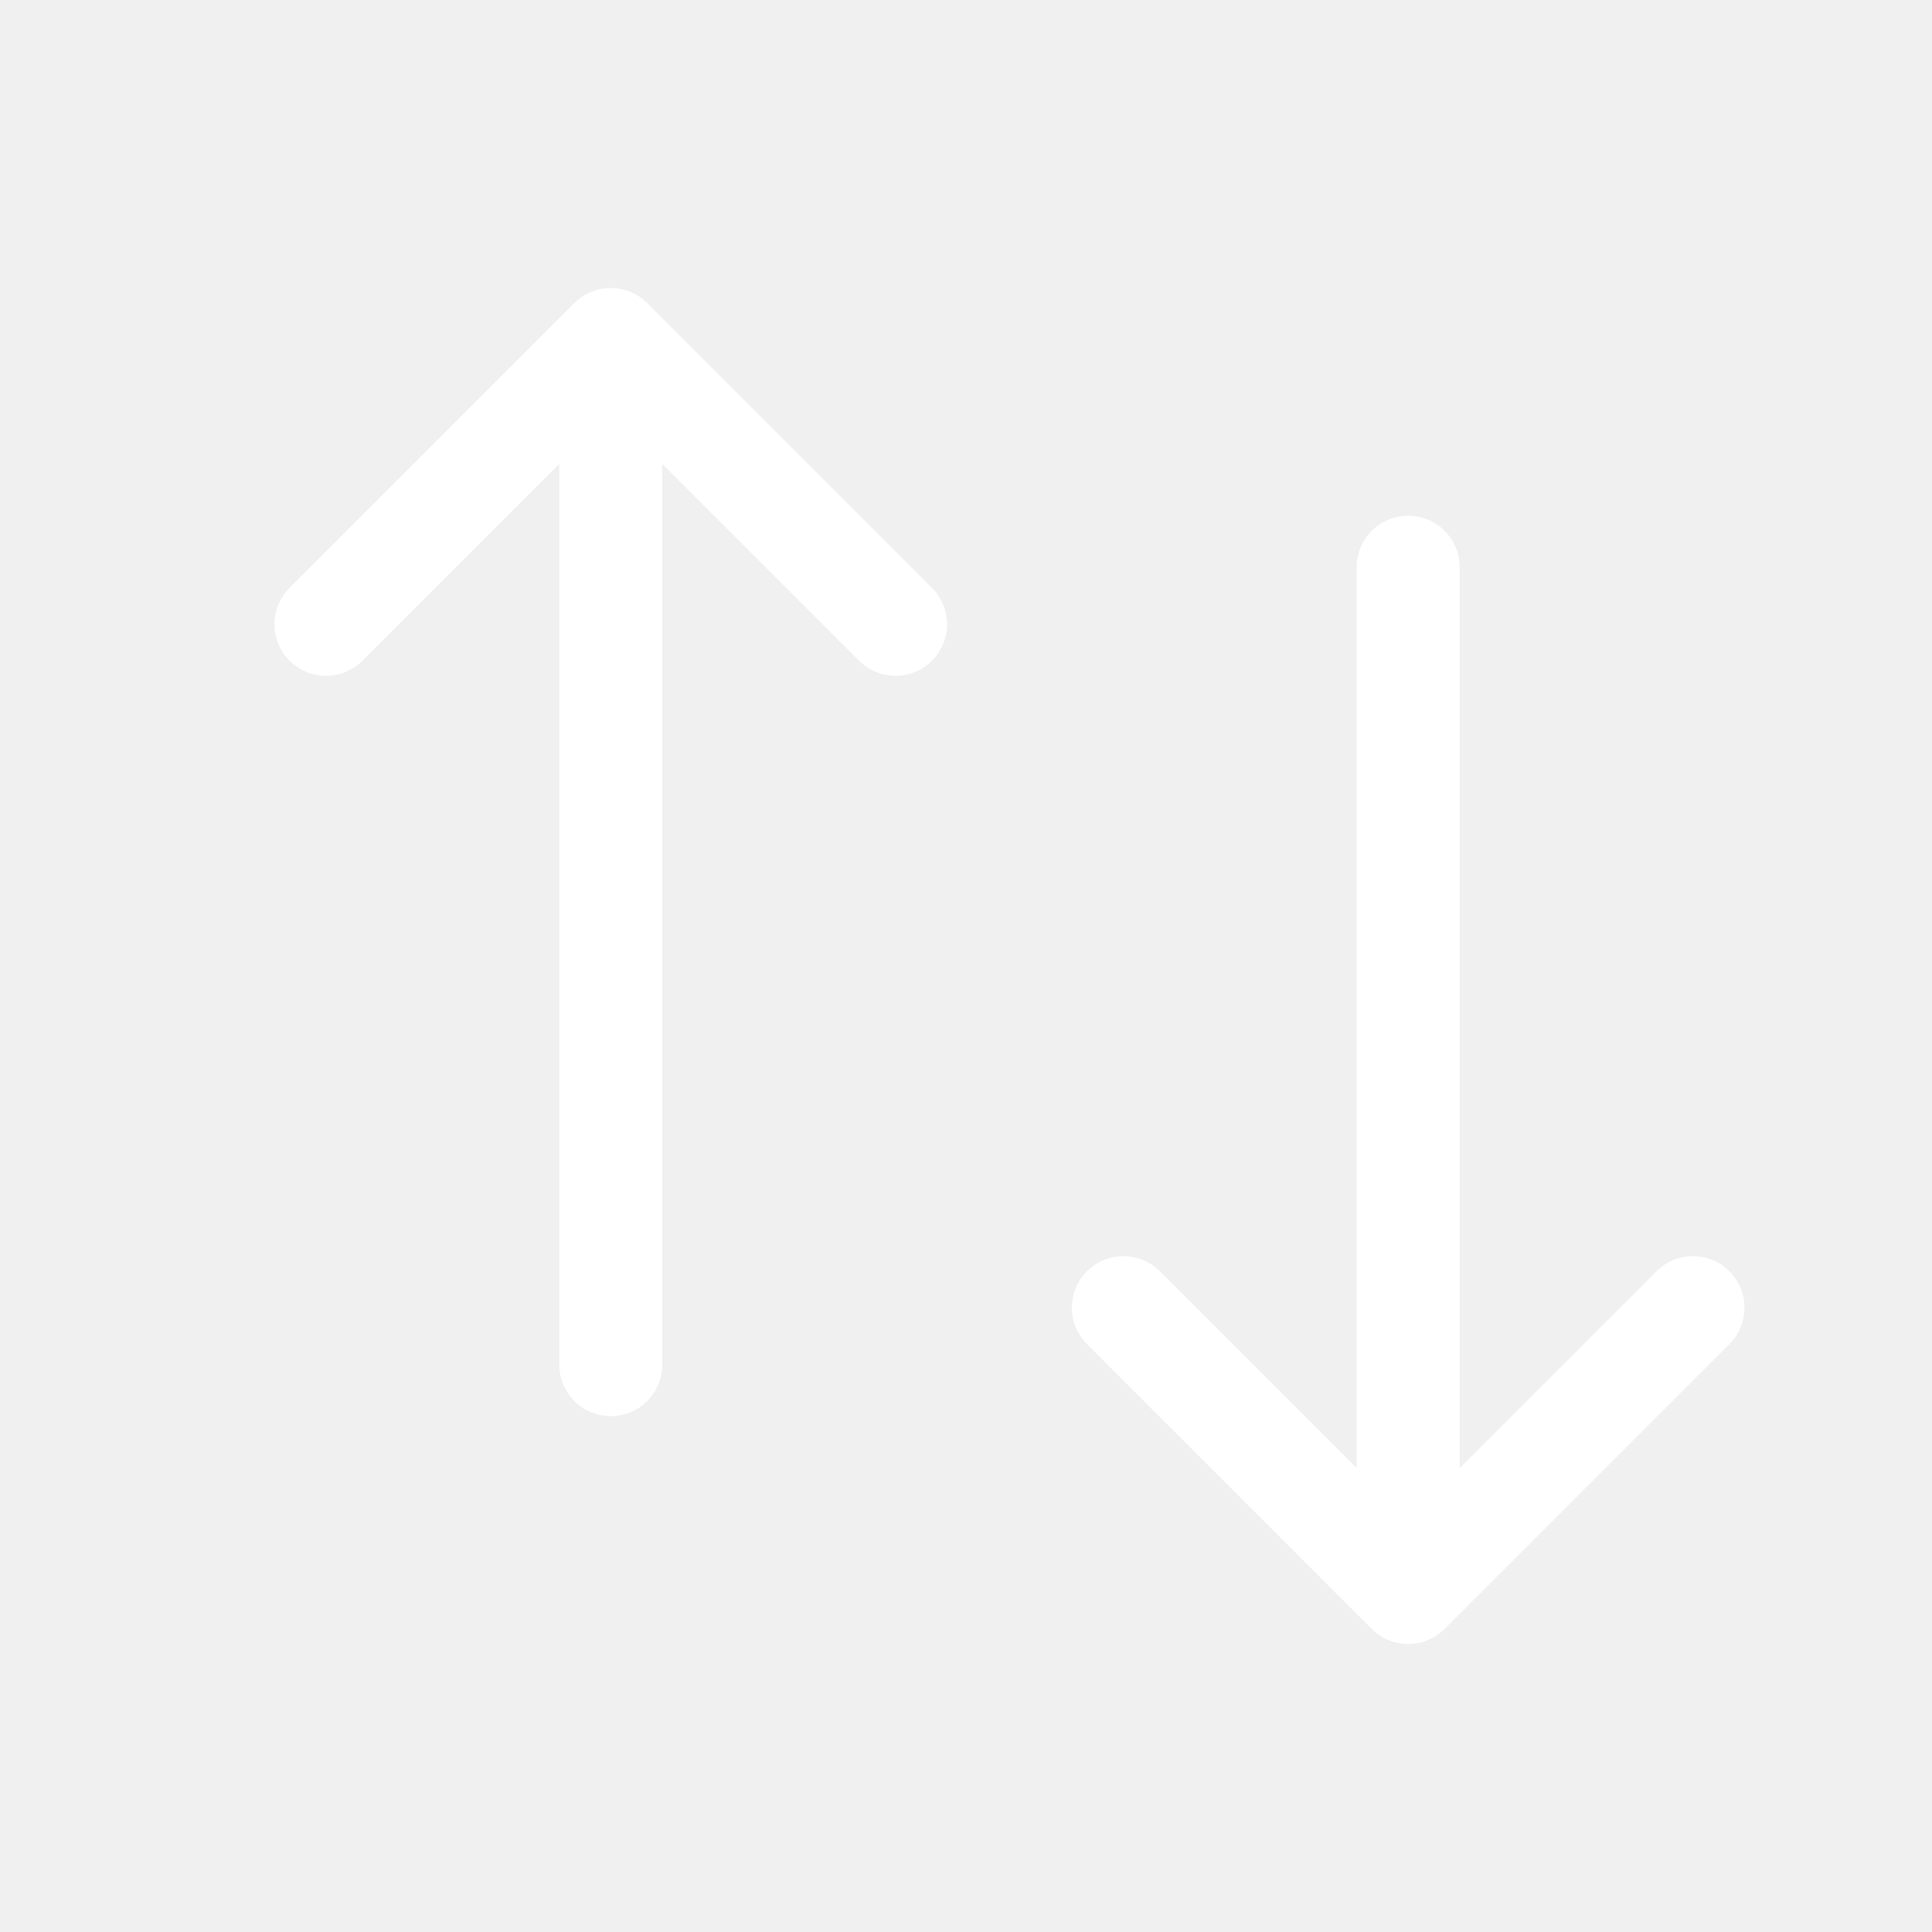
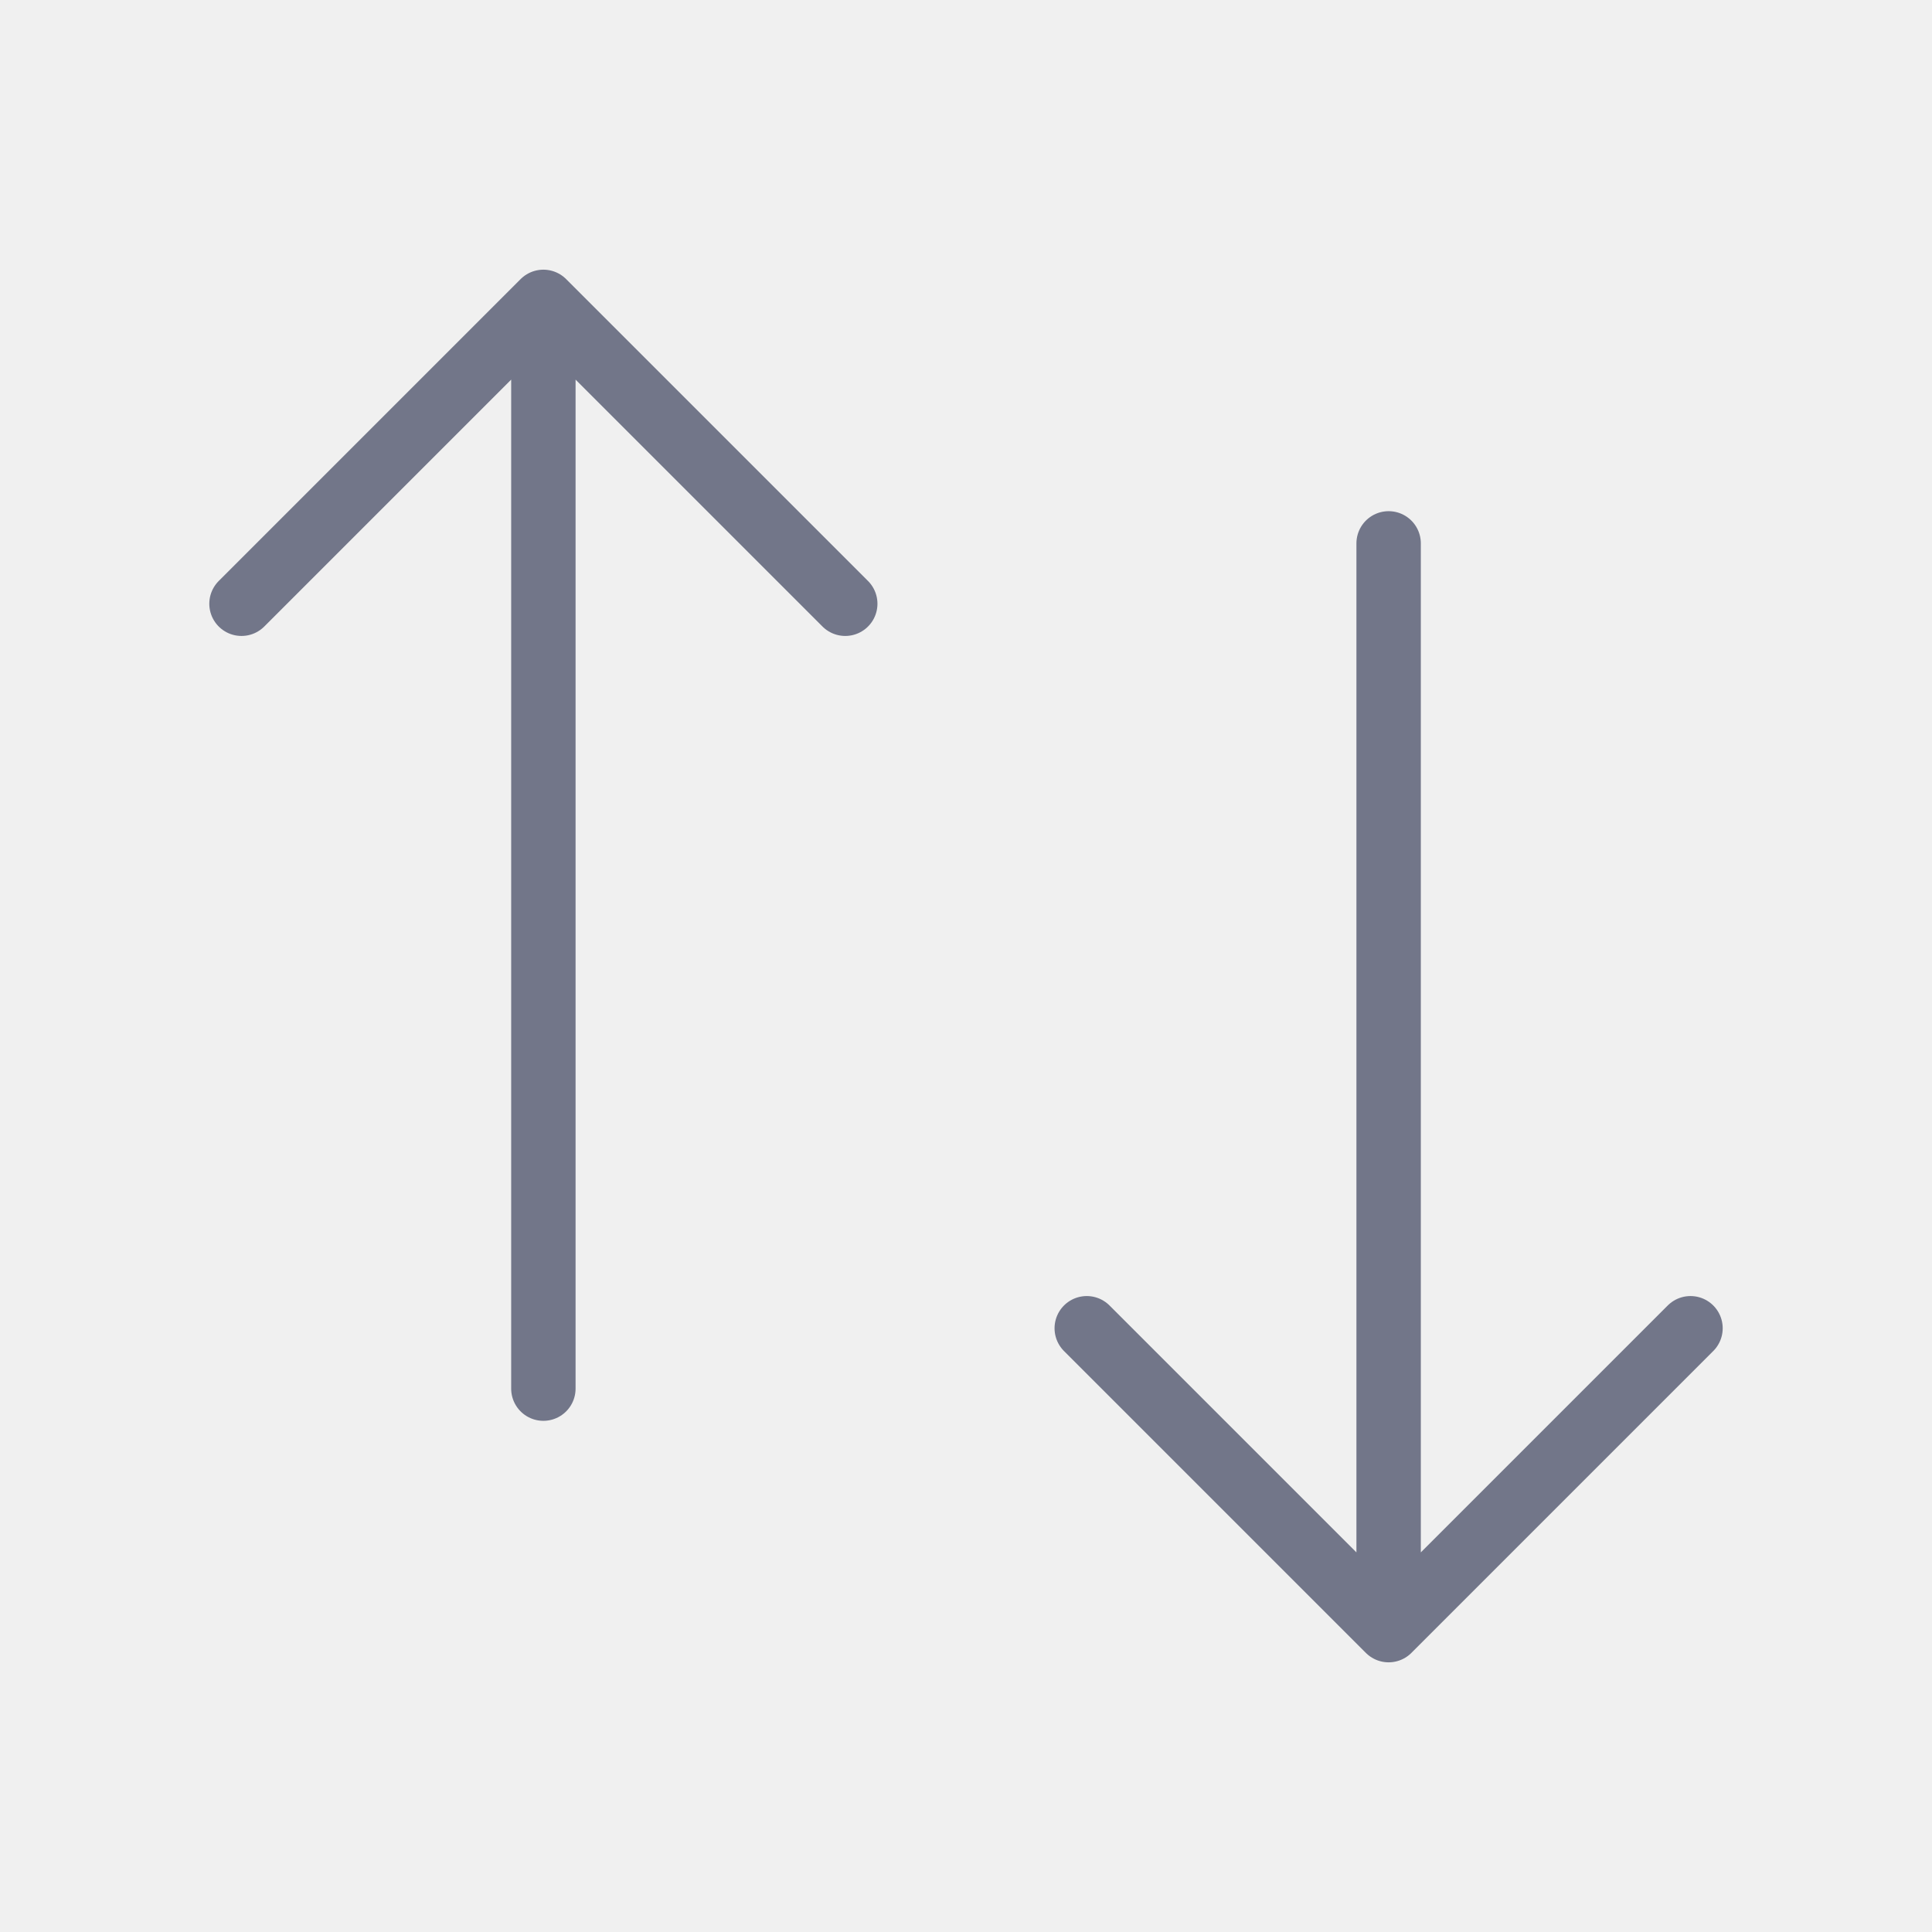
- <svg xmlns="http://www.w3.org/2000/svg" width="15" height="15" viewBox="0 0 15 15" fill="none">
-   <path d="M4.742 10.595V2.636M4.742 2.636L2.531 4.847M4.742 2.636L6.953 4.847M10.933 4.404V12.364M10.933 12.364L8.722 10.153M10.933 12.364L13.144 10.153" stroke="white" stroke-width="0.8" stroke-linecap="round" stroke-linejoin="round" />
+ <svg xmlns="http://www.w3.org/2000/svg" width="24" height="24" viewBox="0 0 24 24" fill="none">
+   <path d="M6.75 17.25V3.75M6.75 3.75L3 7.5M6.75 3.75L10.5 7.5M17.25 6.75V20.25M17.25 20.25L13.5 16.5M17.25 20.25L21 16.5" stroke="#727689" stroke-width="0.8" stroke-linecap="round" stroke-linejoin="round" />
</svg>
